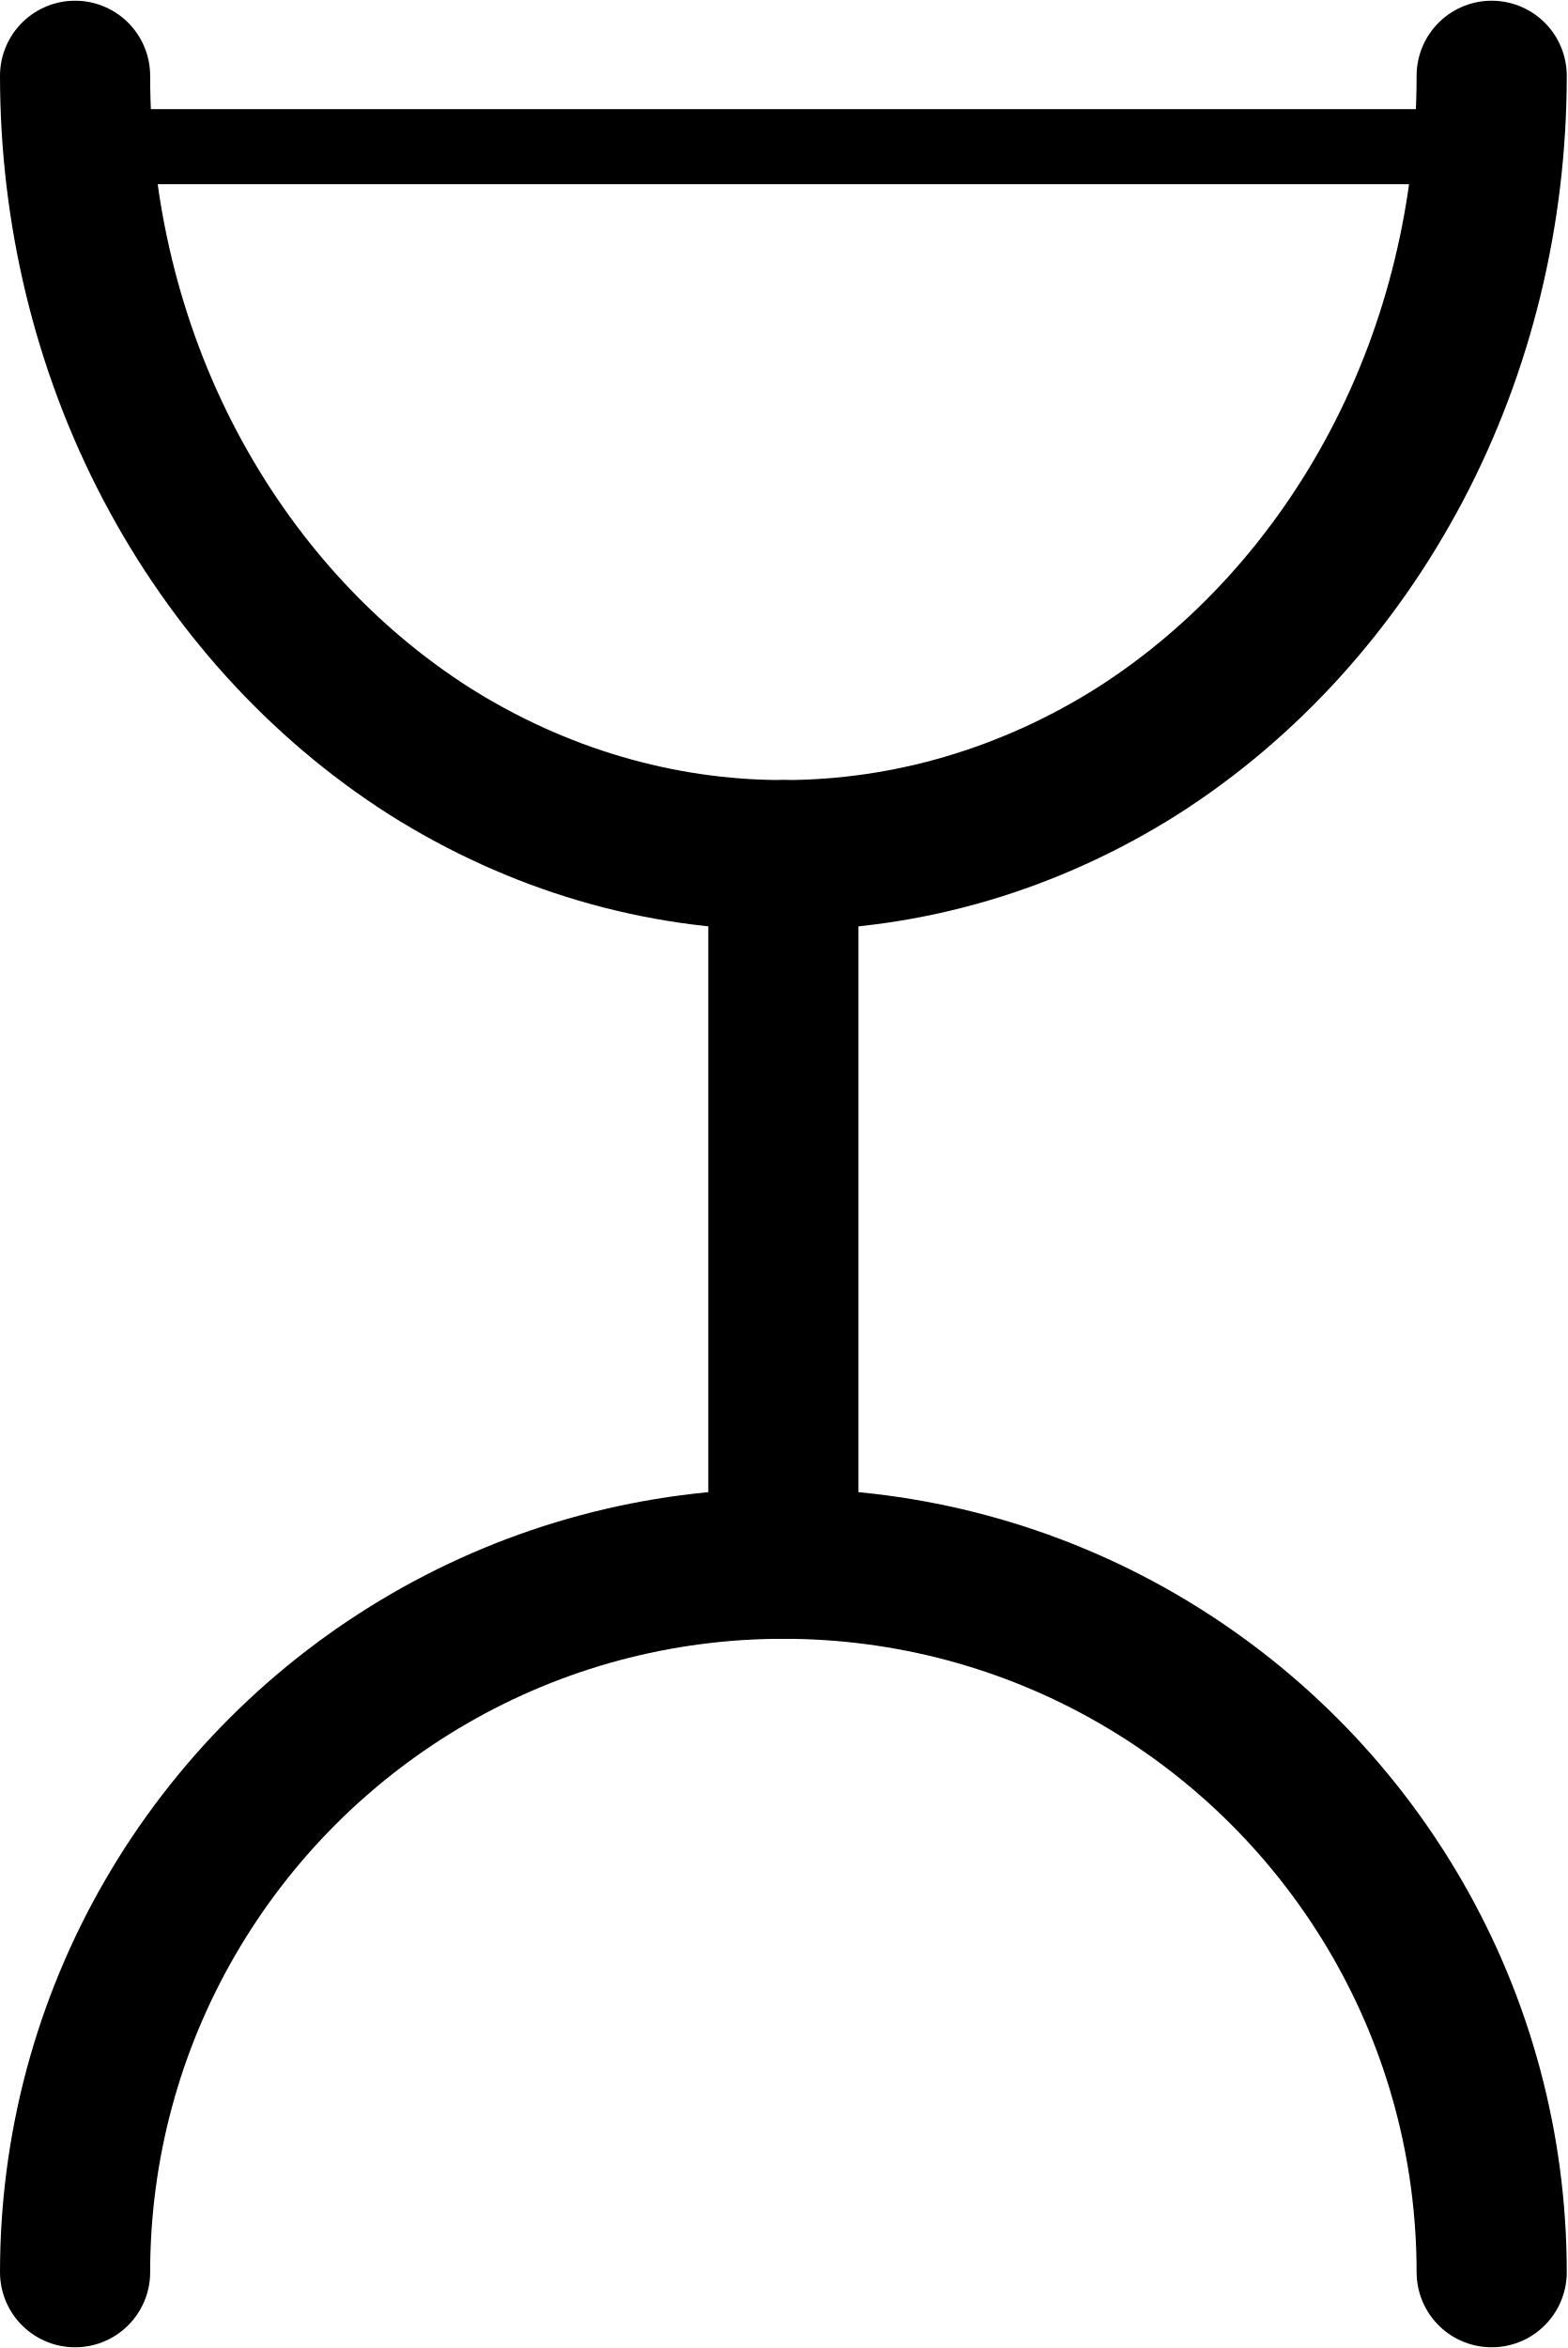
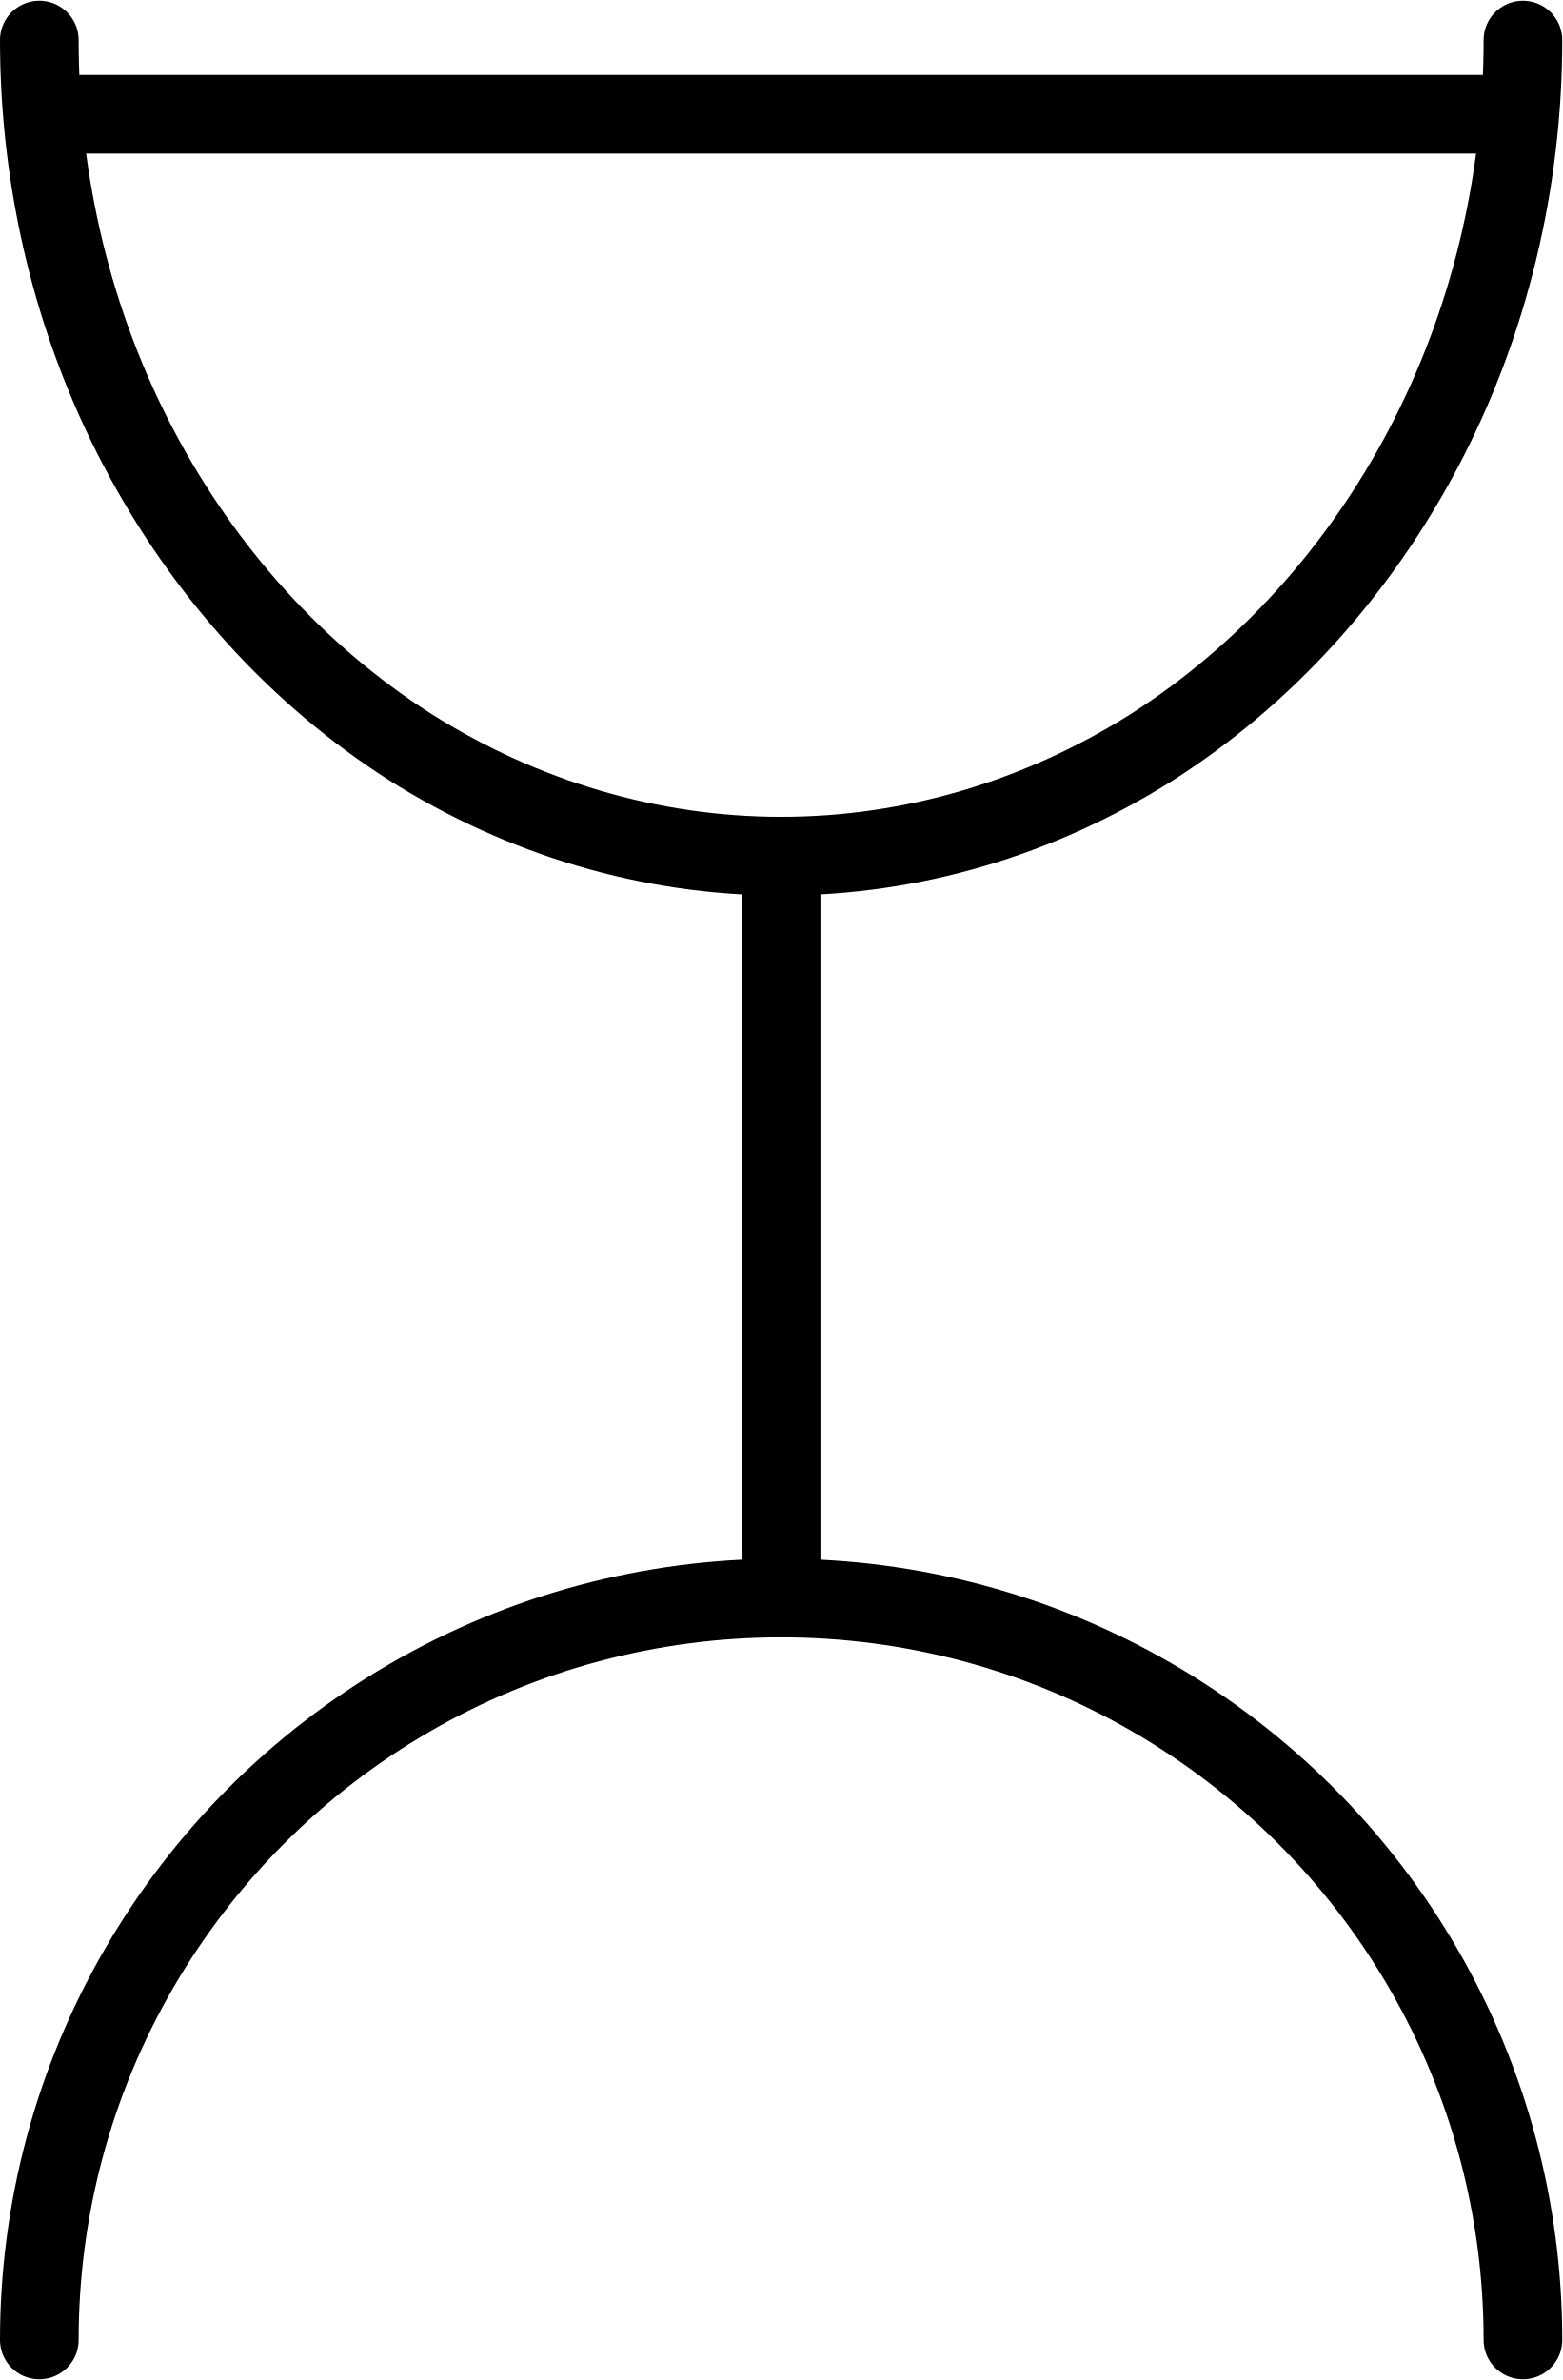
- <svg xmlns="http://www.w3.org/2000/svg" version="1.2" width="22.13mm" height="33.14mm" viewBox="1394 1293 2213 3314" preserveAspectRatio="xMidYMid" fill-rule="evenodd" stroke-width="28.222" stroke-linejoin="round" xml:space="preserve">
+ <svg xmlns="http://www.w3.org/2000/svg" version="1.2" width="21.07mm" height="32.08mm" viewBox="1447 1346 2107 3208" preserveAspectRatio="xMidYMid" fill-rule="evenodd" stroke-width="28.222" stroke-linejoin="round" xml:space="preserve">
  <defs class="EmbeddedBulletChars">
    <g id="bullet-char-template-57356" transform="scale(0.0004882812,-0.0004882812)">
      <path d="M 580,1141 L 1163,571 580,0 -4,571 580,1141 Z" />
    </g>
    <g id="bullet-char-template-57354" transform="scale(0.0004882812,-0.0004882812)">
      <path d="M 8,1128 L 1137,1128 1137,0 8,0 8,1128 Z" />
    </g>
    <g id="bullet-char-template-10146" transform="scale(0.0004882812,-0.0004882812)">
      <path d="M 174,0 L 602,739 174,1481 1456,739 174,0 Z M 1358,739 L 309,1346 659,739 1358,739 Z" />
    </g>
    <g id="bullet-char-template-10132" transform="scale(0.0004882812,-0.0004882812)">
      <path d="M 2015,739 L 1276,0 717,0 1260,543 174,543 174,936 1260,936 717,1481 1274,1481 2015,739 Z" />
    </g>
    <g id="bullet-char-template-10007" transform="scale(0.0004882812,-0.0004882812)">
      <path d="M 0,-2 C -7,14 -16,27 -25,37 L 356,567 C 262,823 215,952 215,954 215,979 228,992 255,992 264,992 276,990 289,987 310,991 331,999 354,1012 L 381,999 492,748 772,1049 836,1024 860,1049 C 881,1039 901,1025 922,1006 886,937 835,863 770,784 769,783 710,716 594,584 L 774,223 C 774,196 753,168 711,139 L 727,119 C 717,90 699,76 672,76 641,76 570,178 457,381 L 164,-76 C 142,-110 111,-127 72,-127 30,-127 9,-110 8,-76 1,-67 -2,-52 -2,-32 -2,-23 -1,-13 0,-2 Z" />
    </g>
    <g id="bullet-char-template-10004" transform="scale(0.0004882812,-0.0004882812)">
      <path d="M 285,-33 C 182,-33 111,30 74,156 52,228 41,333 41,471 41,549 55,616 82,672 116,743 169,778 240,778 293,778 328,747 346,684 L 369,508 C 377,444 397,411 428,410 L 1163,1116 C 1174,1127 1196,1133 1229,1133 1271,1133 1292,1118 1292,1087 L 1292,965 C 1292,929 1282,901 1262,881 L 442,47 C 390,-6 338,-33 285,-33 Z" />
    </g>
    <g id="bullet-char-template-9679" transform="scale(0.0004882812,-0.0004882812)">
      <path d="M 813,0 C 632,0 489,54 383,161 276,268 223,411 223,592 223,773 276,916 383,1023 489,1130 632,1184 813,1184 992,1184 1136,1130 1245,1023 1353,916 1407,772 1407,592 1407,412 1353,268 1245,161 1136,54 992,0 813,0 Z" />
    </g>
    <g id="bullet-char-template-8226" transform="scale(0.0004882812,-0.0004882812)">
      <path d="M 346,457 C 273,457 209,483 155,535 101,586 74,649 74,723 74,796 101,859 155,911 209,963 273,989 346,989 419,989 480,963 531,910 582,859 608,796 608,723 608,648 583,586 532,535 482,483 420,457 346,457 Z" />
    </g>
    <g id="bullet-char-template-8211" transform="scale(0.0004882812,-0.0004882812)">
      <path d="M -4,459 L 1135,459 1135,606 -4,606 -4,459 Z" />
    </g>
    <g id="bullet-char-template-61548" transform="scale(0.0004882812,-0.0004882812)">
      <path d="M 173,740 C 173,903 231,1043 346,1159 462,1274 601,1332 765,1332 928,1332 1067,1274 1183,1159 1299,1043 1357,903 1357,740 1357,577 1299,437 1183,322 1067,206 928,148 765,148 601,148 462,206 346,322 231,437 173,577 173,740 Z" />
    </g>
  </defs>
  <g class="Page">
    <g class="com.sun.star.drawing.EllipseShape">
      <g id="id3">
-         <rect class="BoundingBox" stroke="none" fill="none" x="1394" y="3394" width="2213" height="1213" />
-         <path fill="none" stroke="rgb(0,0,0)" stroke-width="212" stroke-linejoin="round" stroke-linecap="round" d="M 1500,4500 C 1500,4324 1546,4152 1634,4000 1722,3848 1848,3722 2000,3634 2152,3546 2324,3500 2500,3500 2676,3500 2848,3546 3000,3634 3152,3722 3278,3848 3366,4000 3454,4152 3500,4324 3500,4500 L 3500,4500" />
+         <rect class="BoundingBox" stroke="none" fill="none" x="1447" y="3447" width="2107" height="1107" />
+         <path fill="none" stroke="rgb(0,0,0)" stroke-width="106" stroke-linejoin="round" stroke-linecap="round" d="M 1500,4500 C 1500,4324 1546,4152 1634,4000 1722,3848 1848,3722 2000,3634 2152,3546 2324,3500 2500,3500 2676,3500 2848,3546 3000,3634 3152,3722 3278,3848 3366,4000 3454,4152 3500,4324 3500,4500 L 3500,4500" />
      </g>
    </g>
    <g class="com.sun.star.drawing.EllipseShape">
      <g id="id4">
-         <rect class="BoundingBox" stroke="none" fill="none" x="1394" y="1293" width="2213" height="1314" />
-         <path fill="none" stroke="rgb(0,0,0)" stroke-width="212" stroke-linejoin="round" stroke-linecap="round" d="M 3500,1400 C 3500,1593 3454,1783 3366,1950 3278,2117 3152,2256 3000,2353 2848,2449 2676,2500 2500,2500 2324,2500 2152,2449 2000,2353 1848,2256 1722,2117 1634,1950 1546,1783 1500,1593 1500,1400 L 1500,1400" />
+         <rect class="BoundingBox" stroke="none" fill="none" x="1447" y="1346" width="2107" height="1208" />
+         <path fill="none" stroke="rgb(0,0,0)" stroke-width="106" stroke-linejoin="round" stroke-linecap="round" d="M 3500,1400 C 3500,1593 3454,1783 3366,1950 3278,2117 3152,2256 3000,2353 2848,2449 2676,2500 2500,2500 2324,2500 2152,2449 2000,2353 1848,2256 1722,2117 1634,1950 1546,1783 1500,1593 1500,1400 L 1500,1400" />
      </g>
    </g>
    <g class="com.sun.star.drawing.LineShape">
      <g id="id5">
        <rect class="BoundingBox" stroke="none" fill="none" x="1447" y="1447" width="2107" height="107" />
-         <path fill="none" stroke="rgb(0,0,0)" stroke-width="106" stroke-linejoin="round" stroke-linecap="round" d="M 1500,1500 L 3500,1500" />
+         <path fill="none" stroke="rgb(0,0,0)" stroke-width="106" stroke-linejoin="round" d="M 1500,1500 L 3500,1500" />
      </g>
    </g>
    <g class="com.sun.star.drawing.LineShape">
      <g id="id6">
-         <rect class="BoundingBox" stroke="none" fill="none" x="2394" y="2394" width="213" height="1213" />
-         <path fill="none" stroke="rgb(0,0,0)" stroke-width="212" stroke-linejoin="round" stroke-linecap="round" d="M 2500,3500 L 2500,2500" />
+         <rect class="BoundingBox" stroke="none" fill="none" x="2447" y="2447" width="107" height="1107" />
+         <path fill="none" stroke="rgb(0,0,0)" stroke-width="106" stroke-linejoin="round" stroke-linecap="round" d="M 2500,3500 L 2500,2500" />
      </g>
    </g>
  </g>
</svg>
